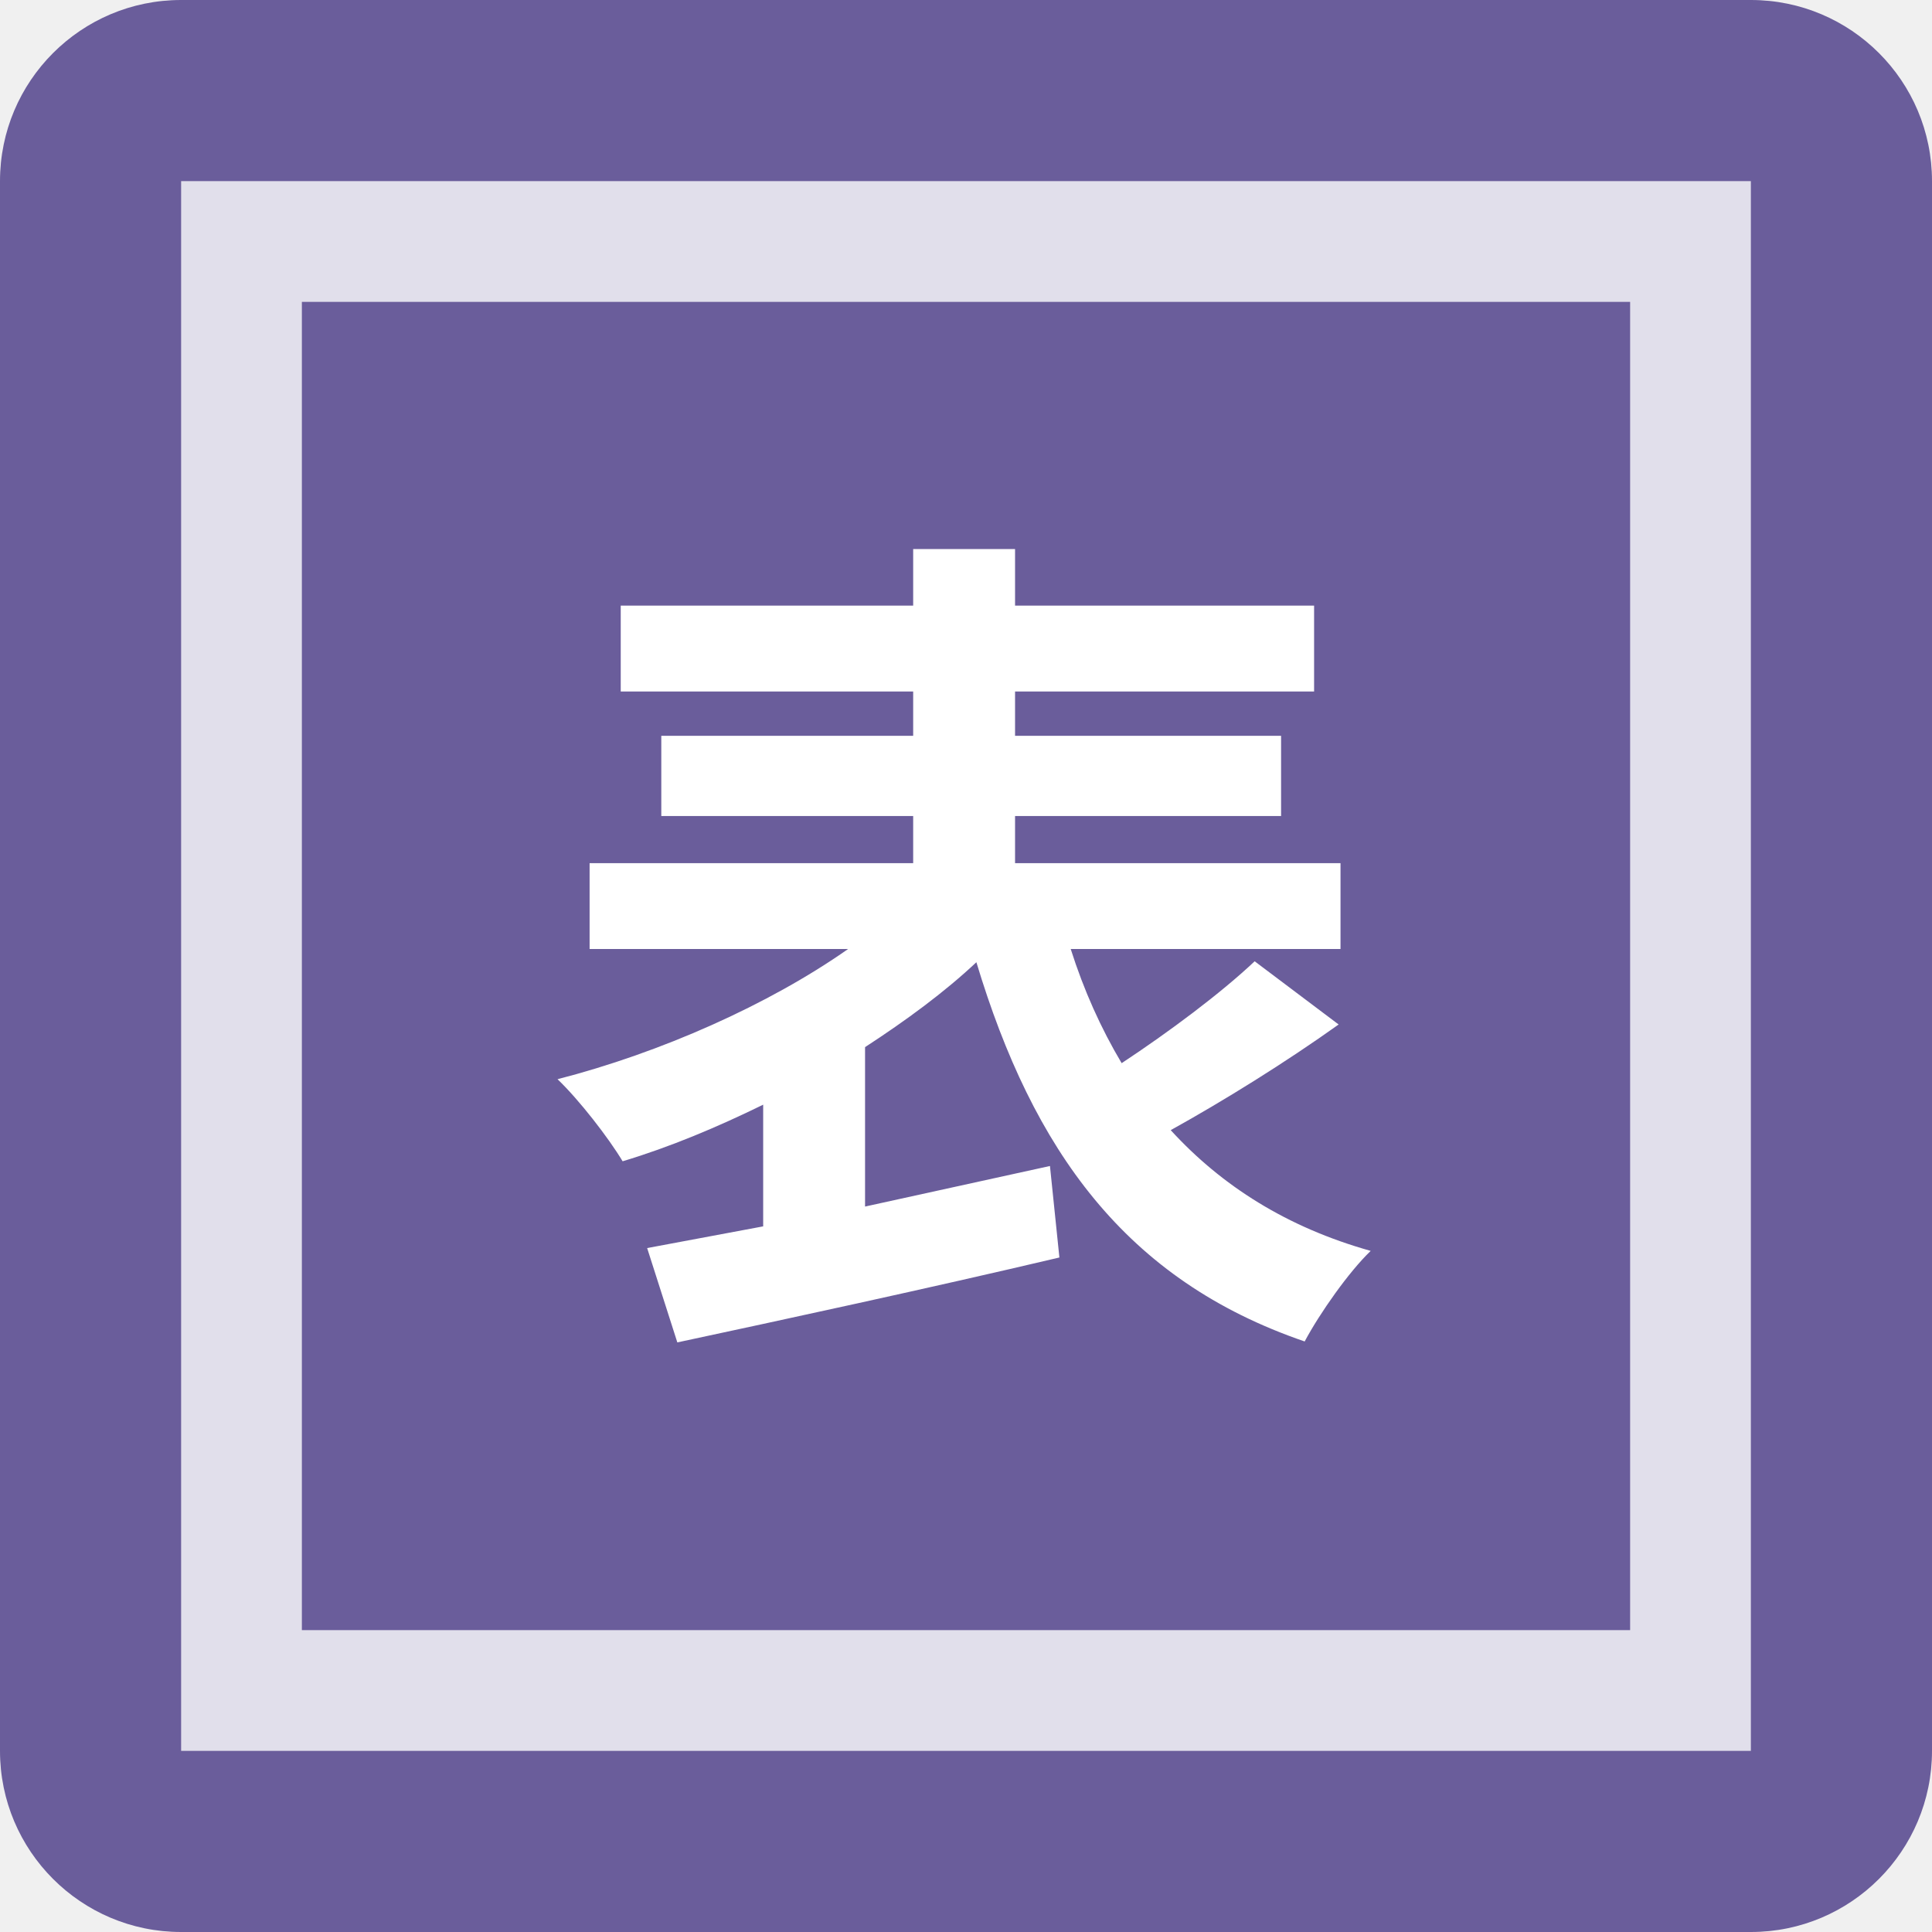
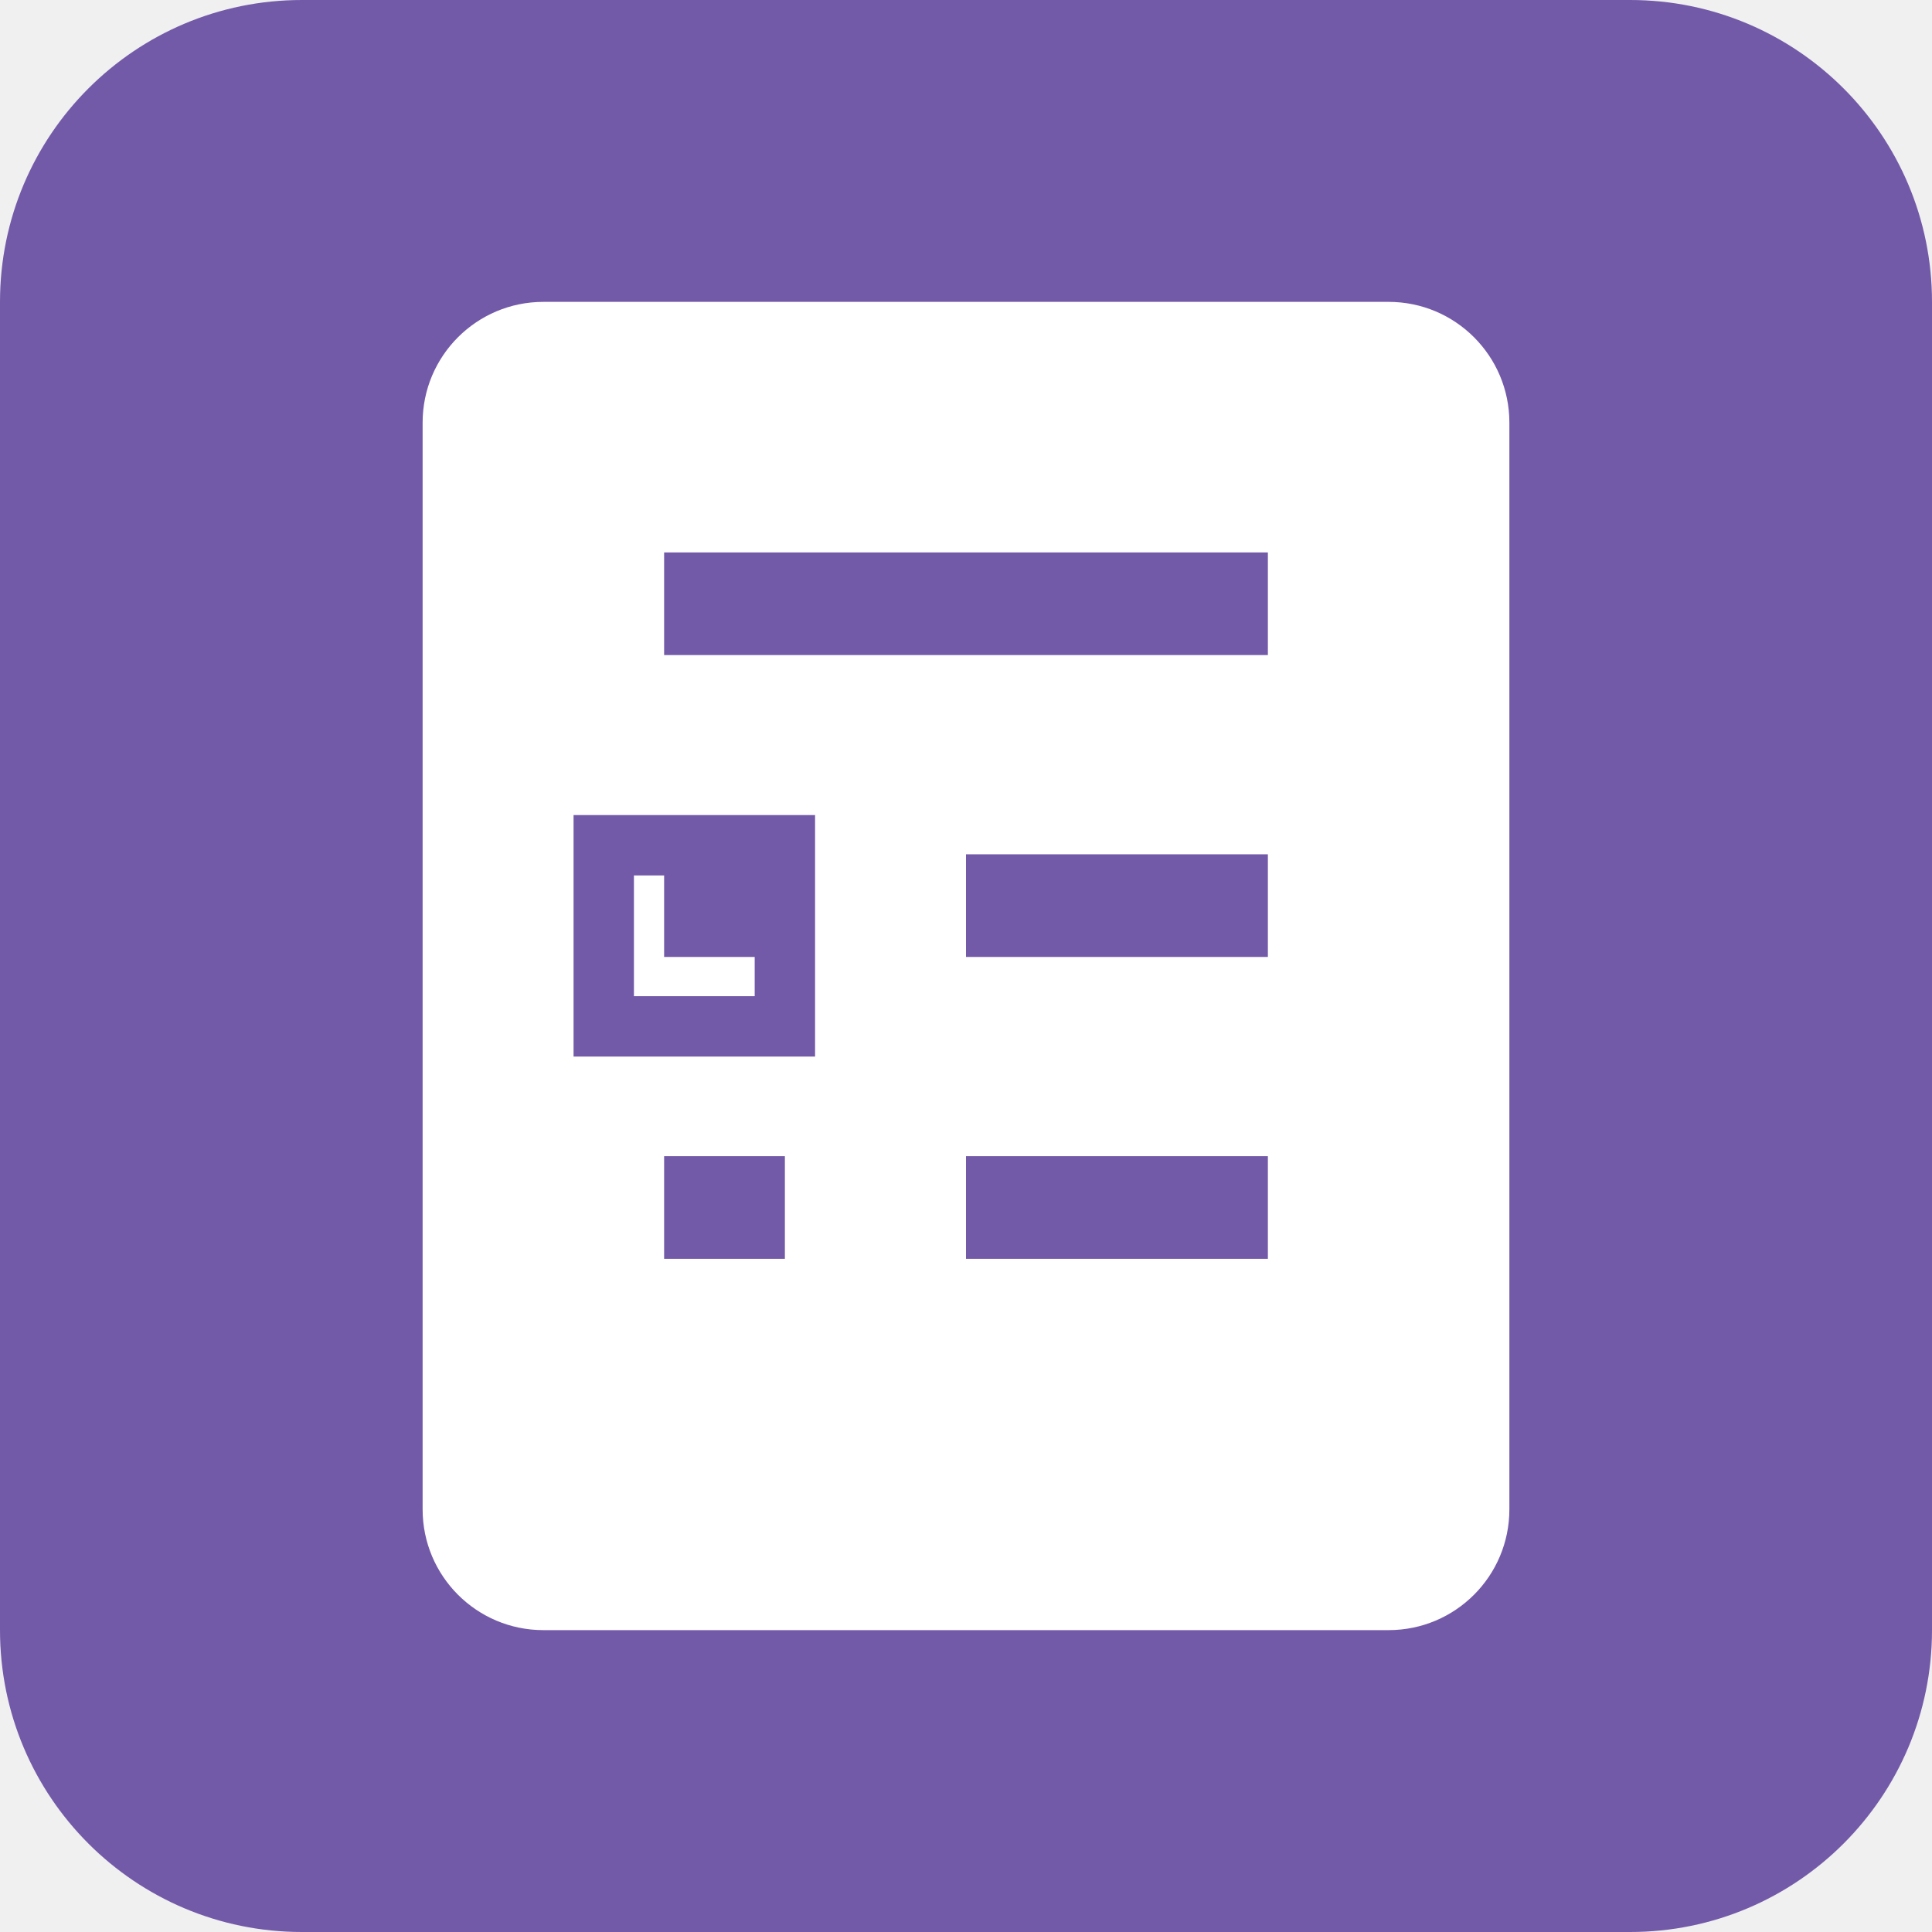
<svg xmlns="http://www.w3.org/2000/svg" viewBox="0 0 32 32">
-   <rect width="32" height="32" rx="3" fill="#6a5d9b" />
-   <rect x="4" y="4" width="24" height="24" fill="none" stroke="#ffffff" stroke-width="2" opacity=".8" />
-   <text x="16" y="21" text-anchor="middle" font-family="Arial,sans-serif" font-weight="700" font-size="14" fill="#ffffff">表</text>
+   <rect width="32" height="32" rx="5" fill="#735aa8" />
+   <rect x="7" y="5" width="18" height="22" rx="2" fill="#fff" />
+   <path d="M11 10h10M11 15h2m3 0h5M11 20h2m3 0h5" stroke="#735aa8" stroke-width="1.7" />
+   <rect x="10" y="14" width="3" height="3" fill="none" stroke="#735aa8" />
</svg>
